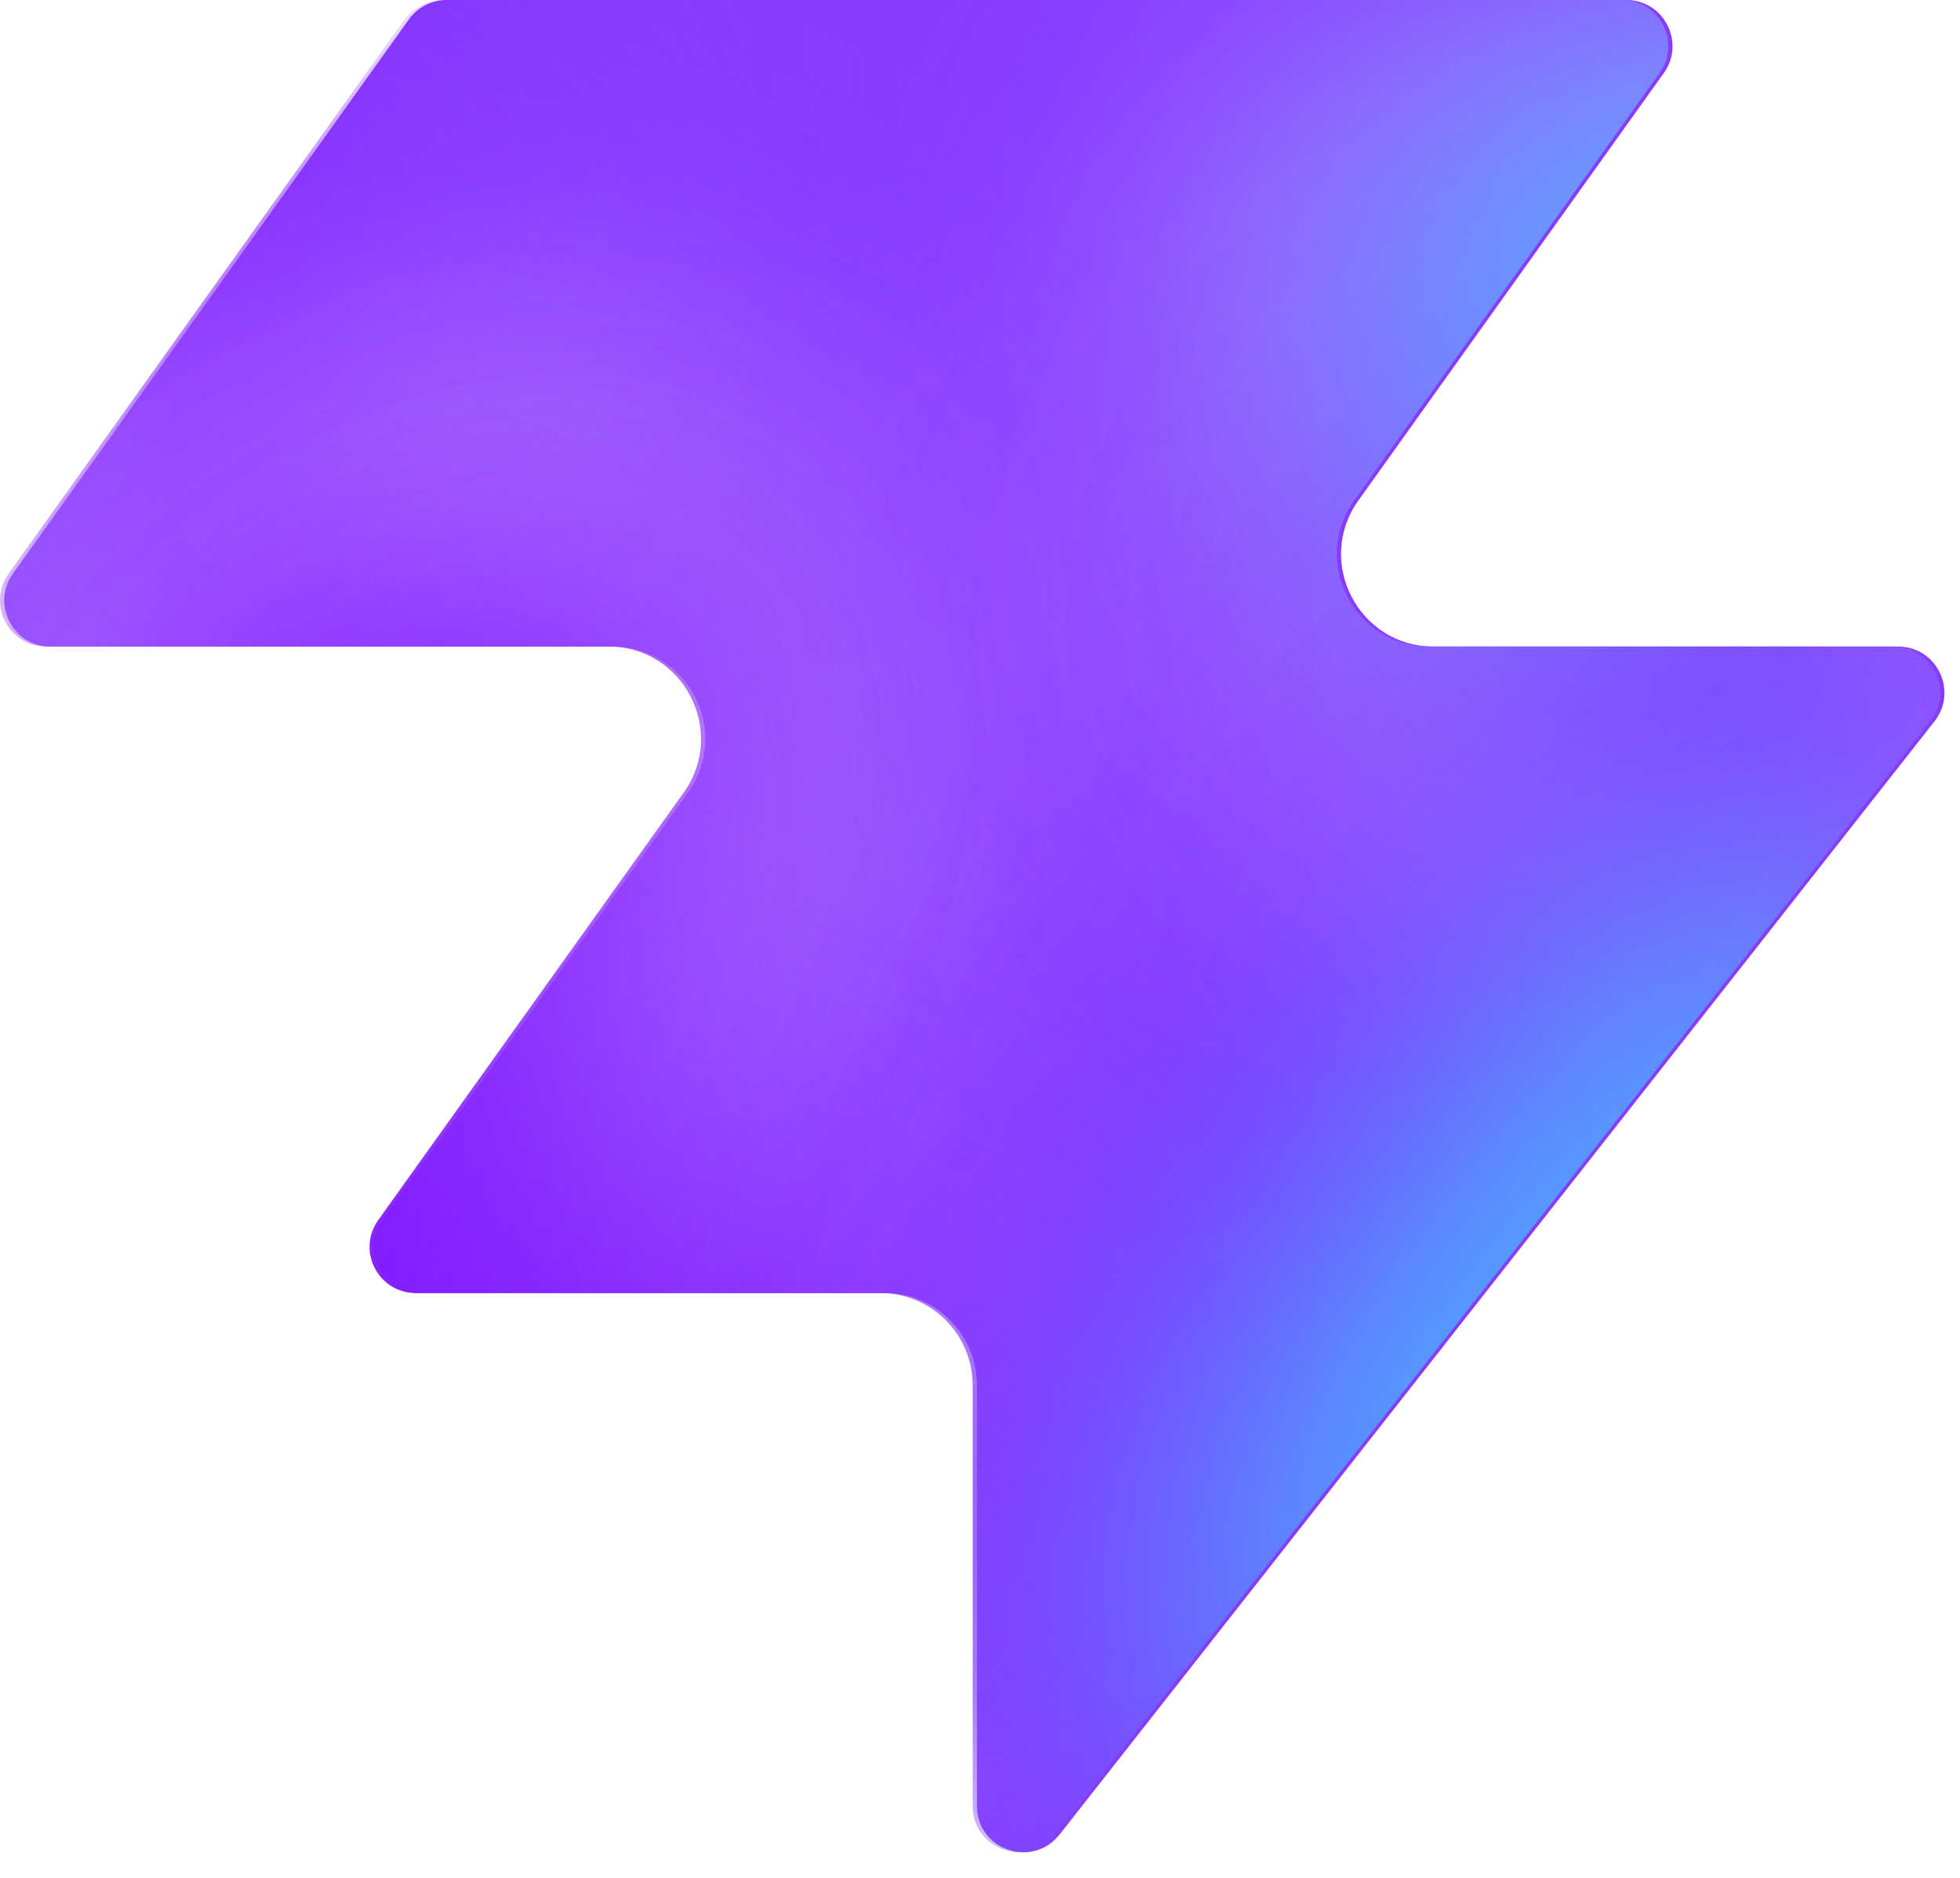
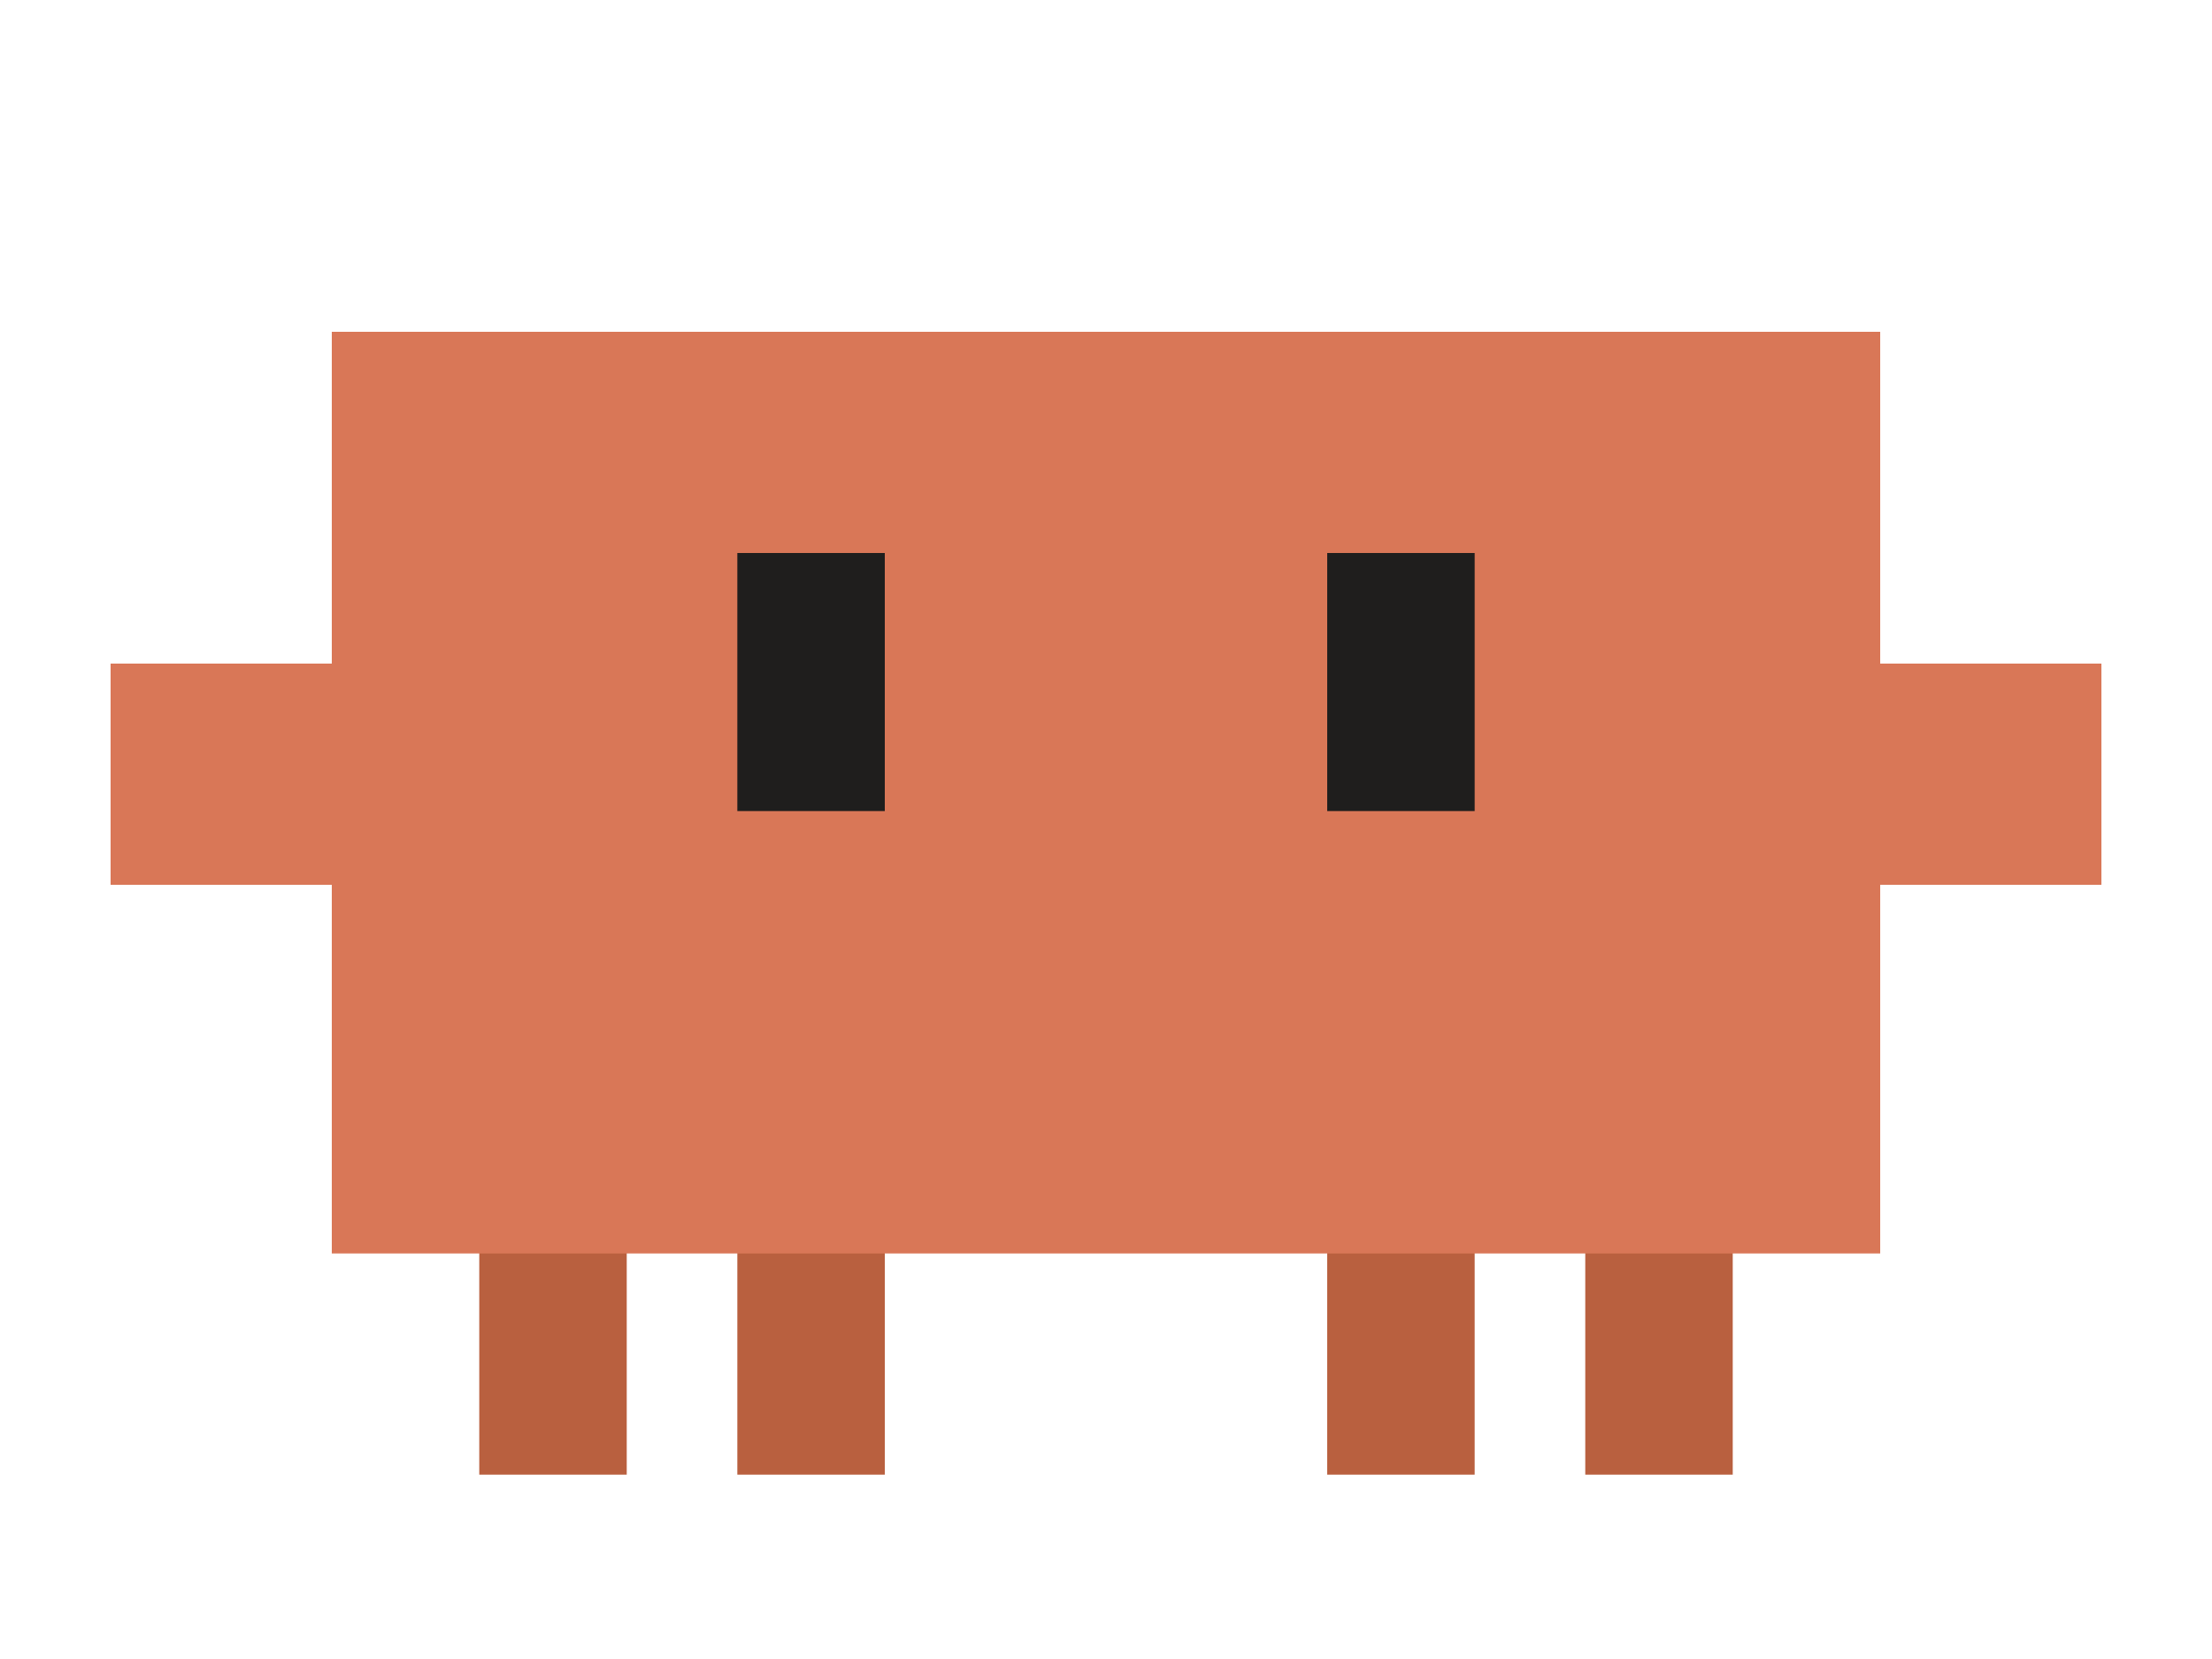
- <svg xmlns="http://www.w3.org/2000/svg" width="48" height="46" fill="none" viewBox="0 0 48 46">
-   <path fill="#863bff" d="M25.946 44.938c-.664.845-2.021.375-2.021-.698V33.937a2.26 2.26 0 0 0-2.262-2.262H10.287c-.92 0-1.456-1.04-.92-1.788l7.48-10.471c1.07-1.497 0-3.578-1.842-3.578H1.237c-.92 0-1.456-1.04-.92-1.788L10.013.474c.214-.297.556-.474.92-.474h28.894c.92 0 1.456 1.04.92 1.788l-7.48 10.471c-1.07 1.498 0 3.579 1.842 3.579h11.377c.943 0 1.473 1.088.89 1.83L25.947 44.94z" style="fill:#863bff;fill:color(display-p3 .525 .23 1);fill-opacity:1" />
-   <mask id="a" width="48" height="46" x="0" y="0" maskUnits="userSpaceOnUse" style="mask-type:alpha">
-     <path fill="#000" d="M25.842 44.938c-.664.844-2.021.375-2.021-.698V33.937a2.26 2.26 0 0 0-2.262-2.262H10.183c-.92 0-1.456-1.04-.92-1.788l7.48-10.471c1.07-1.498 0-3.579-1.842-3.579H1.133c-.92 0-1.456-1.04-.92-1.787L9.91.473c.214-.297.556-.474.92-.474h28.894c.92 0 1.456 1.04.92 1.788l-7.48 10.471c-1.07 1.498 0 3.578 1.842 3.578h11.377c.943 0 1.473 1.088.89 1.832L25.843 44.94z" style="fill:#000;fill-opacity:1" />
-   </mask>
-   <g mask="url(#a)">
-     <g filter="url(#b)">
-       <ellipse cx="5.508" cy="14.704" fill="#ede6ff" rx="5.508" ry="14.704" style="fill:#ede6ff;fill:color(display-p3 .927 .903 1);fill-opacity:1" transform="matrix(.00324 1 1 -.00324 -4.47 31.516)" />
-     </g>
-     <g filter="url(#c)">
-       <ellipse cx="10.399" cy="29.851" fill="#ede6ff" rx="10.399" ry="29.851" style="fill:#ede6ff;fill:color(display-p3 .927 .903 1);fill-opacity:1" transform="matrix(.00324 1 1 -.00324 -39.328 7.883)" />
-     </g>
-     <g filter="url(#d)">
-       <ellipse cx="5.508" cy="30.487" fill="#7e14ff" rx="5.508" ry="30.487" style="fill:#7e14ff;fill:color(display-p3 .492 .077 1);fill-opacity:1" transform="rotate(89.814 -25.913 -14.639)scale(1 -1)" />
-     </g>
-     <g filter="url(#e)">
-       <ellipse cx="5.508" cy="30.599" fill="#7e14ff" rx="5.508" ry="30.599" style="fill:#7e14ff;fill:color(display-p3 .492 .077 1);fill-opacity:1" transform="rotate(89.814 -32.644 -3.334)scale(1 -1)" />
-     </g>
-     <g filter="url(#f)">
-       <ellipse cx="5.508" cy="30.599" fill="#7e14ff" rx="5.508" ry="30.599" style="fill:#7e14ff;fill:color(display-p3 .492 .077 1);fill-opacity:1" transform="matrix(.00324 1 1 -.00324 -34.34 30.47)" />
-     </g>
-     <g filter="url(#g)">
-       <ellipse cx="14.072" cy="22.078" fill="#ede6ff" rx="14.072" ry="22.078" style="fill:#ede6ff;fill:color(display-p3 .927 .903 1);fill-opacity:1" transform="rotate(93.35 24.506 48.493)scale(-1 1)" />
-     </g>
-     <g filter="url(#h)">
-       <ellipse cx="3.47" cy="21.501" fill="#7e14ff" rx="3.47" ry="21.501" style="fill:#7e14ff;fill:color(display-p3 .492 .077 1);fill-opacity:1" transform="rotate(89.009 28.708 47.59)scale(-1 1)" />
-     </g>
-     <g filter="url(#i)">
-       <ellipse cx="3.47" cy="21.501" fill="#7e14ff" rx="3.47" ry="21.501" style="fill:#7e14ff;fill:color(display-p3 .492 .077 1);fill-opacity:1" transform="rotate(89.009 28.708 47.59)scale(-1 1)" />
-     </g>
-     <g filter="url(#j)">
-       <ellipse cx=".387" cy="8.972" fill="#7e14ff" rx="4.407" ry="29.108" style="fill:#7e14ff;fill:color(display-p3 .492 .077 1);fill-opacity:1" transform="rotate(39.51 .387 8.972)" />
-     </g>
-     <g filter="url(#k)">
-       <ellipse cx="47.523" cy="-6.092" fill="#7e14ff" rx="4.407" ry="29.108" style="fill:#7e14ff;fill:color(display-p3 .492 .077 1);fill-opacity:1" transform="rotate(37.892 47.523 -6.092)" />
-     </g>
-     <g filter="url(#l)">
-       <ellipse cx="41.412" cy="6.333" fill="#47bfff" rx="5.971" ry="9.665" style="fill:#47bfff;fill:color(display-p3 .28 .748 1);fill-opacity:1" transform="rotate(37.892 41.412 6.333)" />
-     </g>
-     <g filter="url(#m)">
-       <ellipse cx="-1.879" cy="38.332" fill="#7e14ff" rx="4.407" ry="29.108" style="fill:#7e14ff;fill:color(display-p3 .492 .077 1);fill-opacity:1" transform="rotate(37.892 -1.88 38.332)" />
-     </g>
-     <g filter="url(#n)">
-       <ellipse cx="-1.879" cy="38.332" fill="#7e14ff" rx="4.407" ry="29.108" style="fill:#7e14ff;fill:color(display-p3 .492 .077 1);fill-opacity:1" transform="rotate(37.892 -1.88 38.332)" />
-     </g>
-     <g filter="url(#o)">
-       <ellipse cx="35.651" cy="29.907" fill="#7e14ff" rx="4.407" ry="29.108" style="fill:#7e14ff;fill:color(display-p3 .492 .077 1);fill-opacity:1" transform="rotate(37.892 35.651 29.907)" />
-     </g>
-     <g filter="url(#p)">
-       <ellipse cx="38.418" cy="32.4" fill="#47bfff" rx="5.971" ry="15.297" style="fill:#47bfff;fill:color(display-p3 .28 .748 1);fill-opacity:1" transform="rotate(37.892 38.418 32.4)" />
-     </g>
-   </g>
-   <defs>
-     <filter id="b" width="60.045" height="41.654" x="-19.77" y="16.149" color-interpolation-filters="sRGB" filterUnits="userSpaceOnUse">
-       <feFlood flood-opacity="0" result="BackgroundImageFix" />
-       <feBlend in="SourceGraphic" in2="BackgroundImageFix" result="shape" />
-       <feGaussianBlur result="effect1_foregroundBlur_2002_17158" stdDeviation="7.659" />
-     </filter>
-     <filter id="c" width="90.34" height="51.437" x="-54.613" y="-7.533" color-interpolation-filters="sRGB" filterUnits="userSpaceOnUse">
-       <feFlood flood-opacity="0" result="BackgroundImageFix" />
-       <feBlend in="SourceGraphic" in2="BackgroundImageFix" result="shape" />
-       <feGaussianBlur result="effect1_foregroundBlur_2002_17158" stdDeviation="7.659" />
-     </filter>
-     <filter id="d" width="79.355" height="29.4" x="-49.64" y="2.03" color-interpolation-filters="sRGB" filterUnits="userSpaceOnUse">
-       <feFlood flood-opacity="0" result="BackgroundImageFix" />
-       <feBlend in="SourceGraphic" in2="BackgroundImageFix" result="shape" />
-       <feGaussianBlur result="effect1_foregroundBlur_2002_17158" stdDeviation="4.596" />
-     </filter>
-     <filter id="e" width="79.579" height="29.4" x="-45.045" y="20.029" color-interpolation-filters="sRGB" filterUnits="userSpaceOnUse">
-       <feFlood flood-opacity="0" result="BackgroundImageFix" />
-       <feBlend in="SourceGraphic" in2="BackgroundImageFix" result="shape" />
-       <feGaussianBlur result="effect1_foregroundBlur_2002_17158" stdDeviation="4.596" />
-     </filter>
-     <filter id="f" width="79.579" height="29.4" x="-43.513" y="21.178" color-interpolation-filters="sRGB" filterUnits="userSpaceOnUse">
-       <feFlood flood-opacity="0" result="BackgroundImageFix" />
-       <feBlend in="SourceGraphic" in2="BackgroundImageFix" result="shape" />
-       <feGaussianBlur result="effect1_foregroundBlur_2002_17158" stdDeviation="4.596" />
-     </filter>
-     <filter id="g" width="74.749" height="58.852" x="15.756" y="-17.901" color-interpolation-filters="sRGB" filterUnits="userSpaceOnUse">
-       <feFlood flood-opacity="0" result="BackgroundImageFix" />
-       <feBlend in="SourceGraphic" in2="BackgroundImageFix" result="shape" />
-       <feGaussianBlur result="effect1_foregroundBlur_2002_17158" stdDeviation="7.659" />
-     </filter>
-     <filter id="h" width="61.377" height="25.362" x="23.548" y="2.284" color-interpolation-filters="sRGB" filterUnits="userSpaceOnUse">
-       <feFlood flood-opacity="0" result="BackgroundImageFix" />
-       <feBlend in="SourceGraphic" in2="BackgroundImageFix" result="shape" />
-       <feGaussianBlur result="effect1_foregroundBlur_2002_17158" stdDeviation="4.596" />
-     </filter>
-     <filter id="i" width="61.377" height="25.362" x="23.548" y="2.284" color-interpolation-filters="sRGB" filterUnits="userSpaceOnUse">
-       <feFlood flood-opacity="0" result="BackgroundImageFix" />
-       <feBlend in="SourceGraphic" in2="BackgroundImageFix" result="shape" />
-       <feGaussianBlur result="effect1_foregroundBlur_2002_17158" stdDeviation="4.596" />
-     </filter>
-     <filter id="j" width="56.045" height="63.649" x="-27.636" y="-22.853" color-interpolation-filters="sRGB" filterUnits="userSpaceOnUse">
-       <feFlood flood-opacity="0" result="BackgroundImageFix" />
-       <feBlend in="SourceGraphic" in2="BackgroundImageFix" result="shape" />
-       <feGaussianBlur result="effect1_foregroundBlur_2002_17158" stdDeviation="4.596" />
-     </filter>
-     <filter id="k" width="54.814" height="64.646" x="20.116" y="-38.415" color-interpolation-filters="sRGB" filterUnits="userSpaceOnUse">
-       <feFlood flood-opacity="0" result="BackgroundImageFix" />
-       <feBlend in="SourceGraphic" in2="BackgroundImageFix" result="shape" />
-       <feGaussianBlur result="effect1_foregroundBlur_2002_17158" stdDeviation="4.596" />
-     </filter>
-     <filter id="l" width="33.541" height="35.313" x="24.641" y="-11.323" color-interpolation-filters="sRGB" filterUnits="userSpaceOnUse">
-       <feFlood flood-opacity="0" result="BackgroundImageFix" />
-       <feBlend in="SourceGraphic" in2="BackgroundImageFix" result="shape" />
-       <feGaussianBlur result="effect1_foregroundBlur_2002_17158" stdDeviation="4.596" />
-     </filter>
-     <filter id="m" width="54.814" height="64.646" x="-29.286" y="6.009" color-interpolation-filters="sRGB" filterUnits="userSpaceOnUse">
-       <feFlood flood-opacity="0" result="BackgroundImageFix" />
-       <feBlend in="SourceGraphic" in2="BackgroundImageFix" result="shape" />
-       <feGaussianBlur result="effect1_foregroundBlur_2002_17158" stdDeviation="4.596" />
-     </filter>
-     <filter id="n" width="54.814" height="64.646" x="-29.286" y="6.009" color-interpolation-filters="sRGB" filterUnits="userSpaceOnUse">
-       <feFlood flood-opacity="0" result="BackgroundImageFix" />
-       <feBlend in="SourceGraphic" in2="BackgroundImageFix" result="shape" />
-       <feGaussianBlur result="effect1_foregroundBlur_2002_17158" stdDeviation="4.596" />
-     </filter>
-     <filter id="o" width="54.814" height="64.646" x="8.244" y="-2.416" color-interpolation-filters="sRGB" filterUnits="userSpaceOnUse">
-       <feFlood flood-opacity="0" result="BackgroundImageFix" />
-       <feBlend in="SourceGraphic" in2="BackgroundImageFix" result="shape" />
-       <feGaussianBlur result="effect1_foregroundBlur_2002_17158" stdDeviation="4.596" />
-     </filter>
-     <filter id="p" width="39.409" height="43.623" x="18.713" y="10.588" color-interpolation-filters="sRGB" filterUnits="userSpaceOnUse">
-       <feFlood flood-opacity="0" result="BackgroundImageFix" />
-       <feBlend in="SourceGraphic" in2="BackgroundImageFix" result="shape" />
-       <feGaussianBlur result="effect1_foregroundBlur_2002_17158" stdDeviation="4.596" />
-     </filter>
-   </defs>
+ <svg xmlns="http://www.w3.org/2000/svg" viewBox="0 0 120 90">
+   <rect x="26" y="62" width="8" height="18" fill="#B9603F" />
+   <rect x="40" y="62" width="8" height="18" fill="#B9603F" />
+   <rect x="72" y="62" width="8" height="18" fill="#B9603F" />
+   <rect x="86" y="62" width="8" height="18" fill="#B9603F" />
+   <rect x="6" y="36" width="108" height="12" fill="#D97757" />
+   <rect x="18" y="18" width="84" height="50" fill="#D97757" />
+   <rect x="40" y="30" width="8" height="14" fill="#1F1E1D" />
+   <rect x="72" y="30" width="8" height="14" fill="#1F1E1D" />
</svg>
